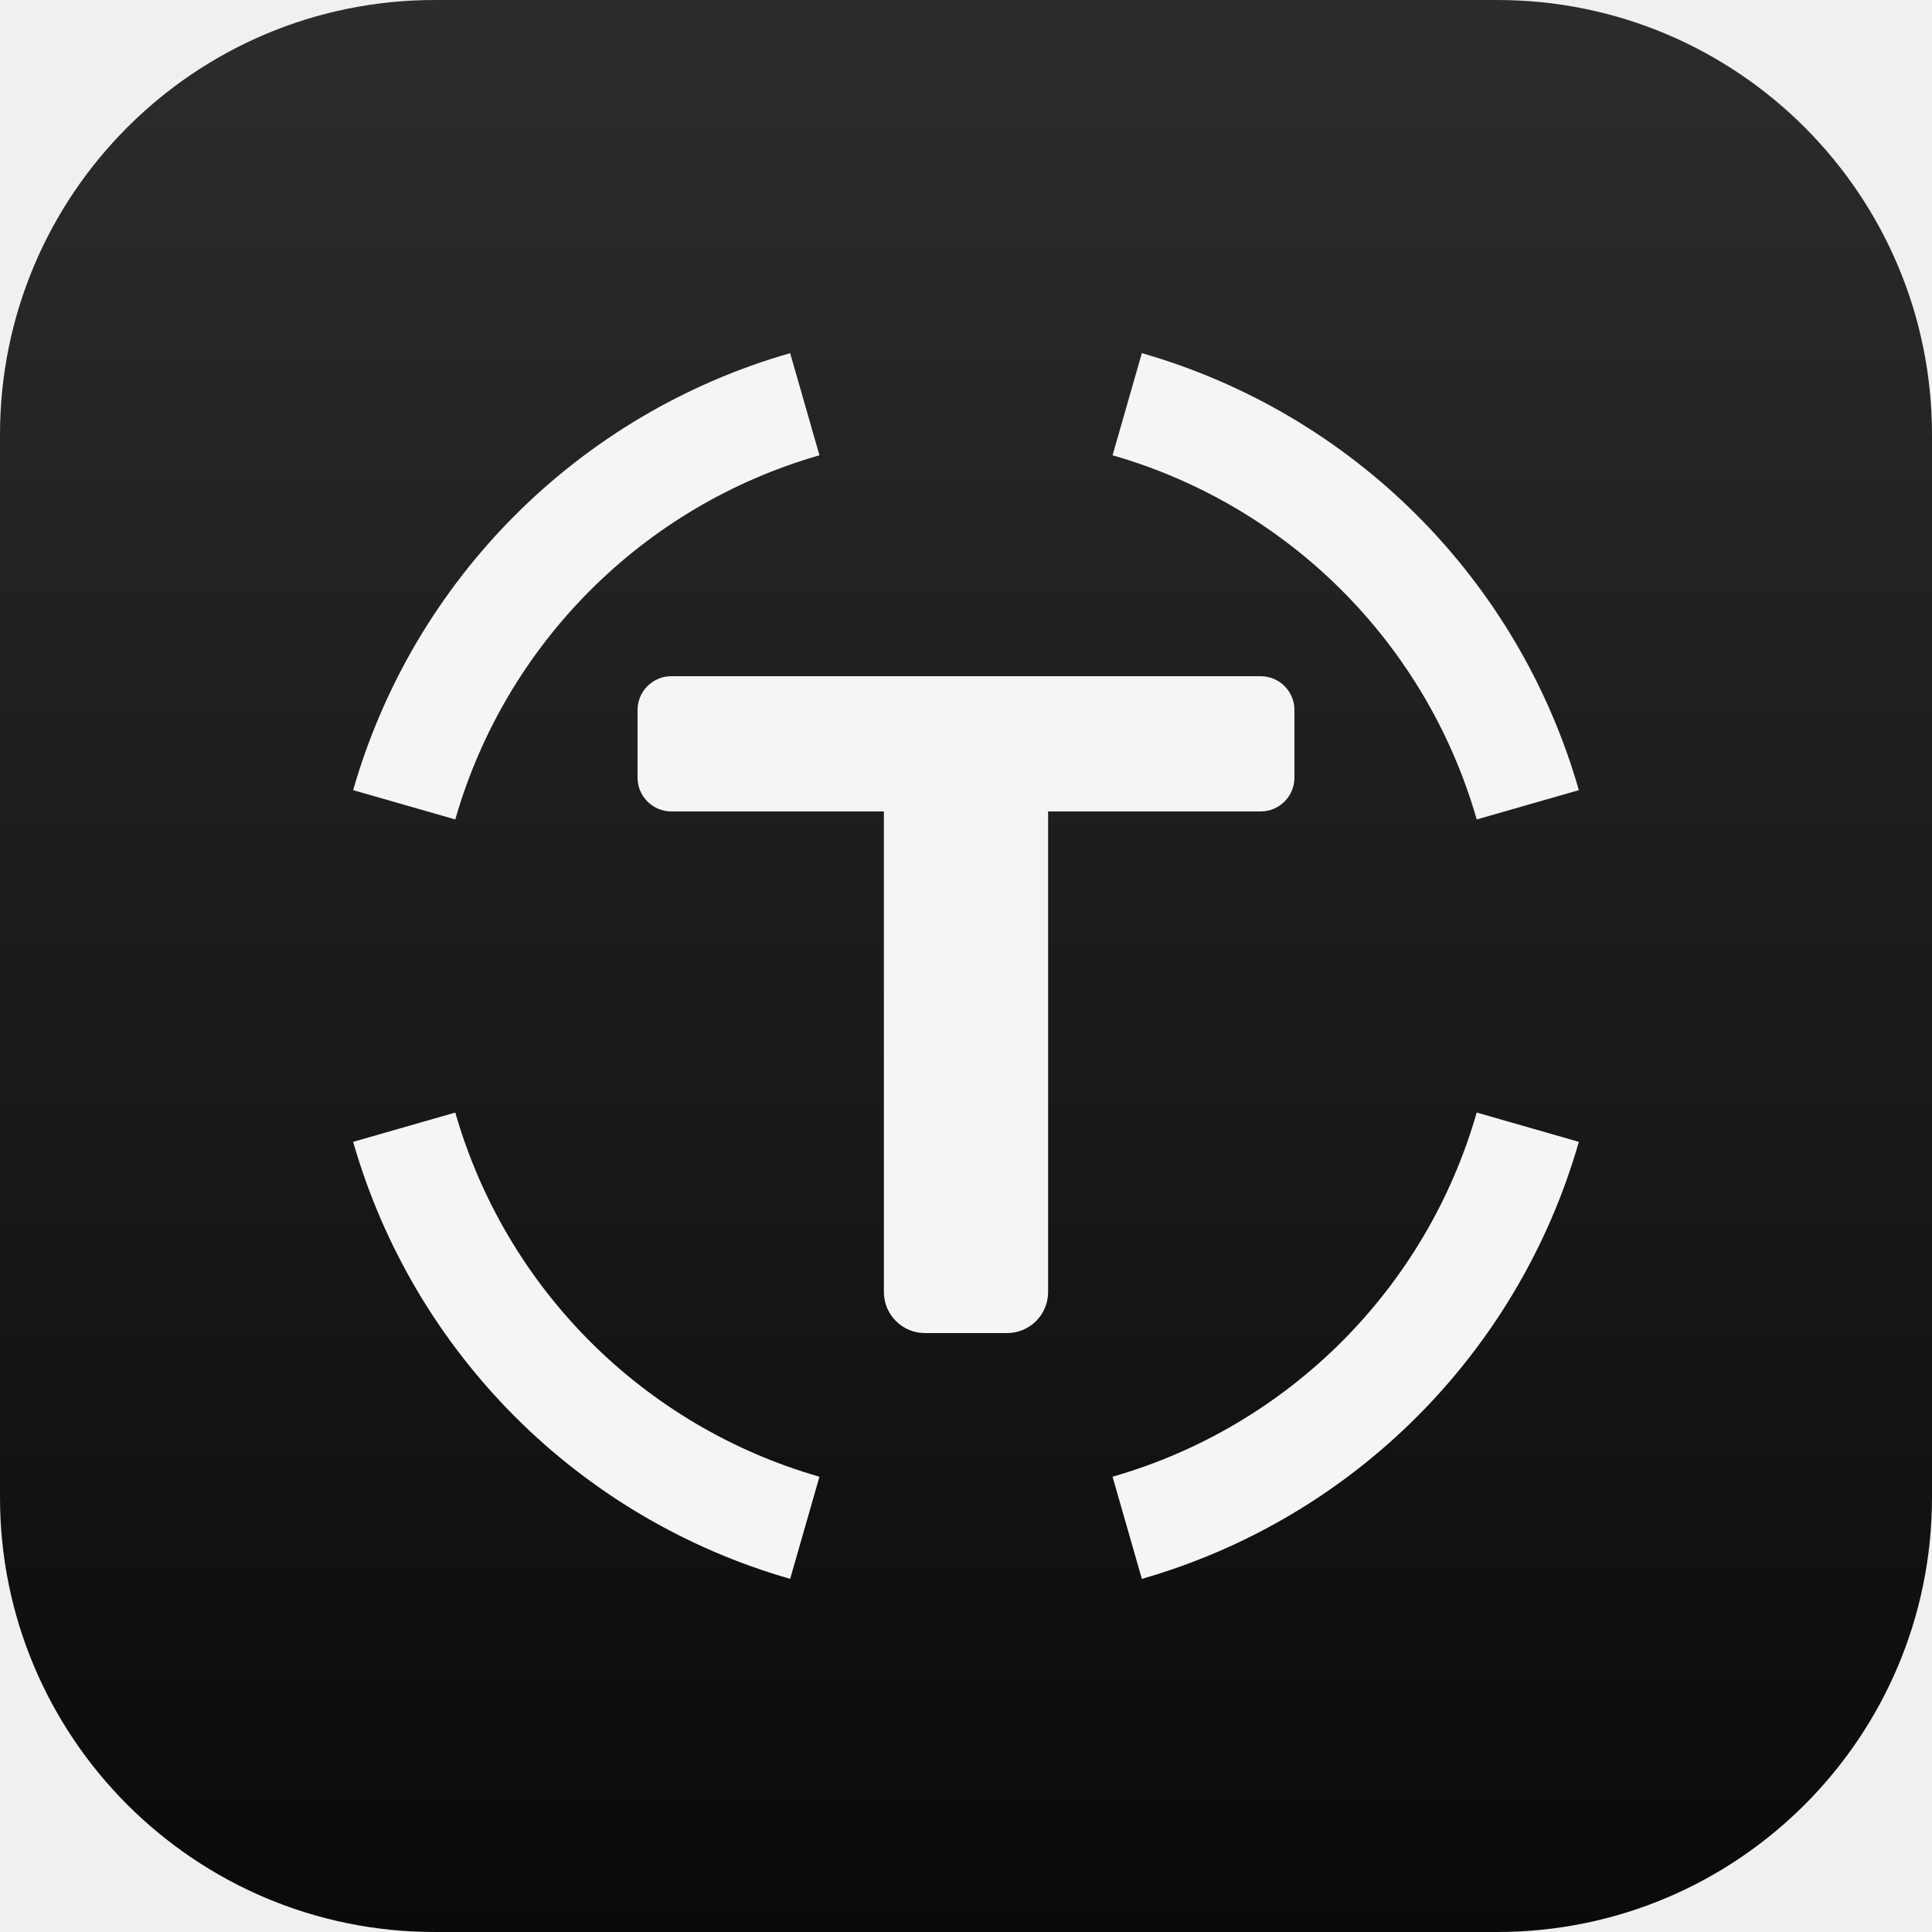
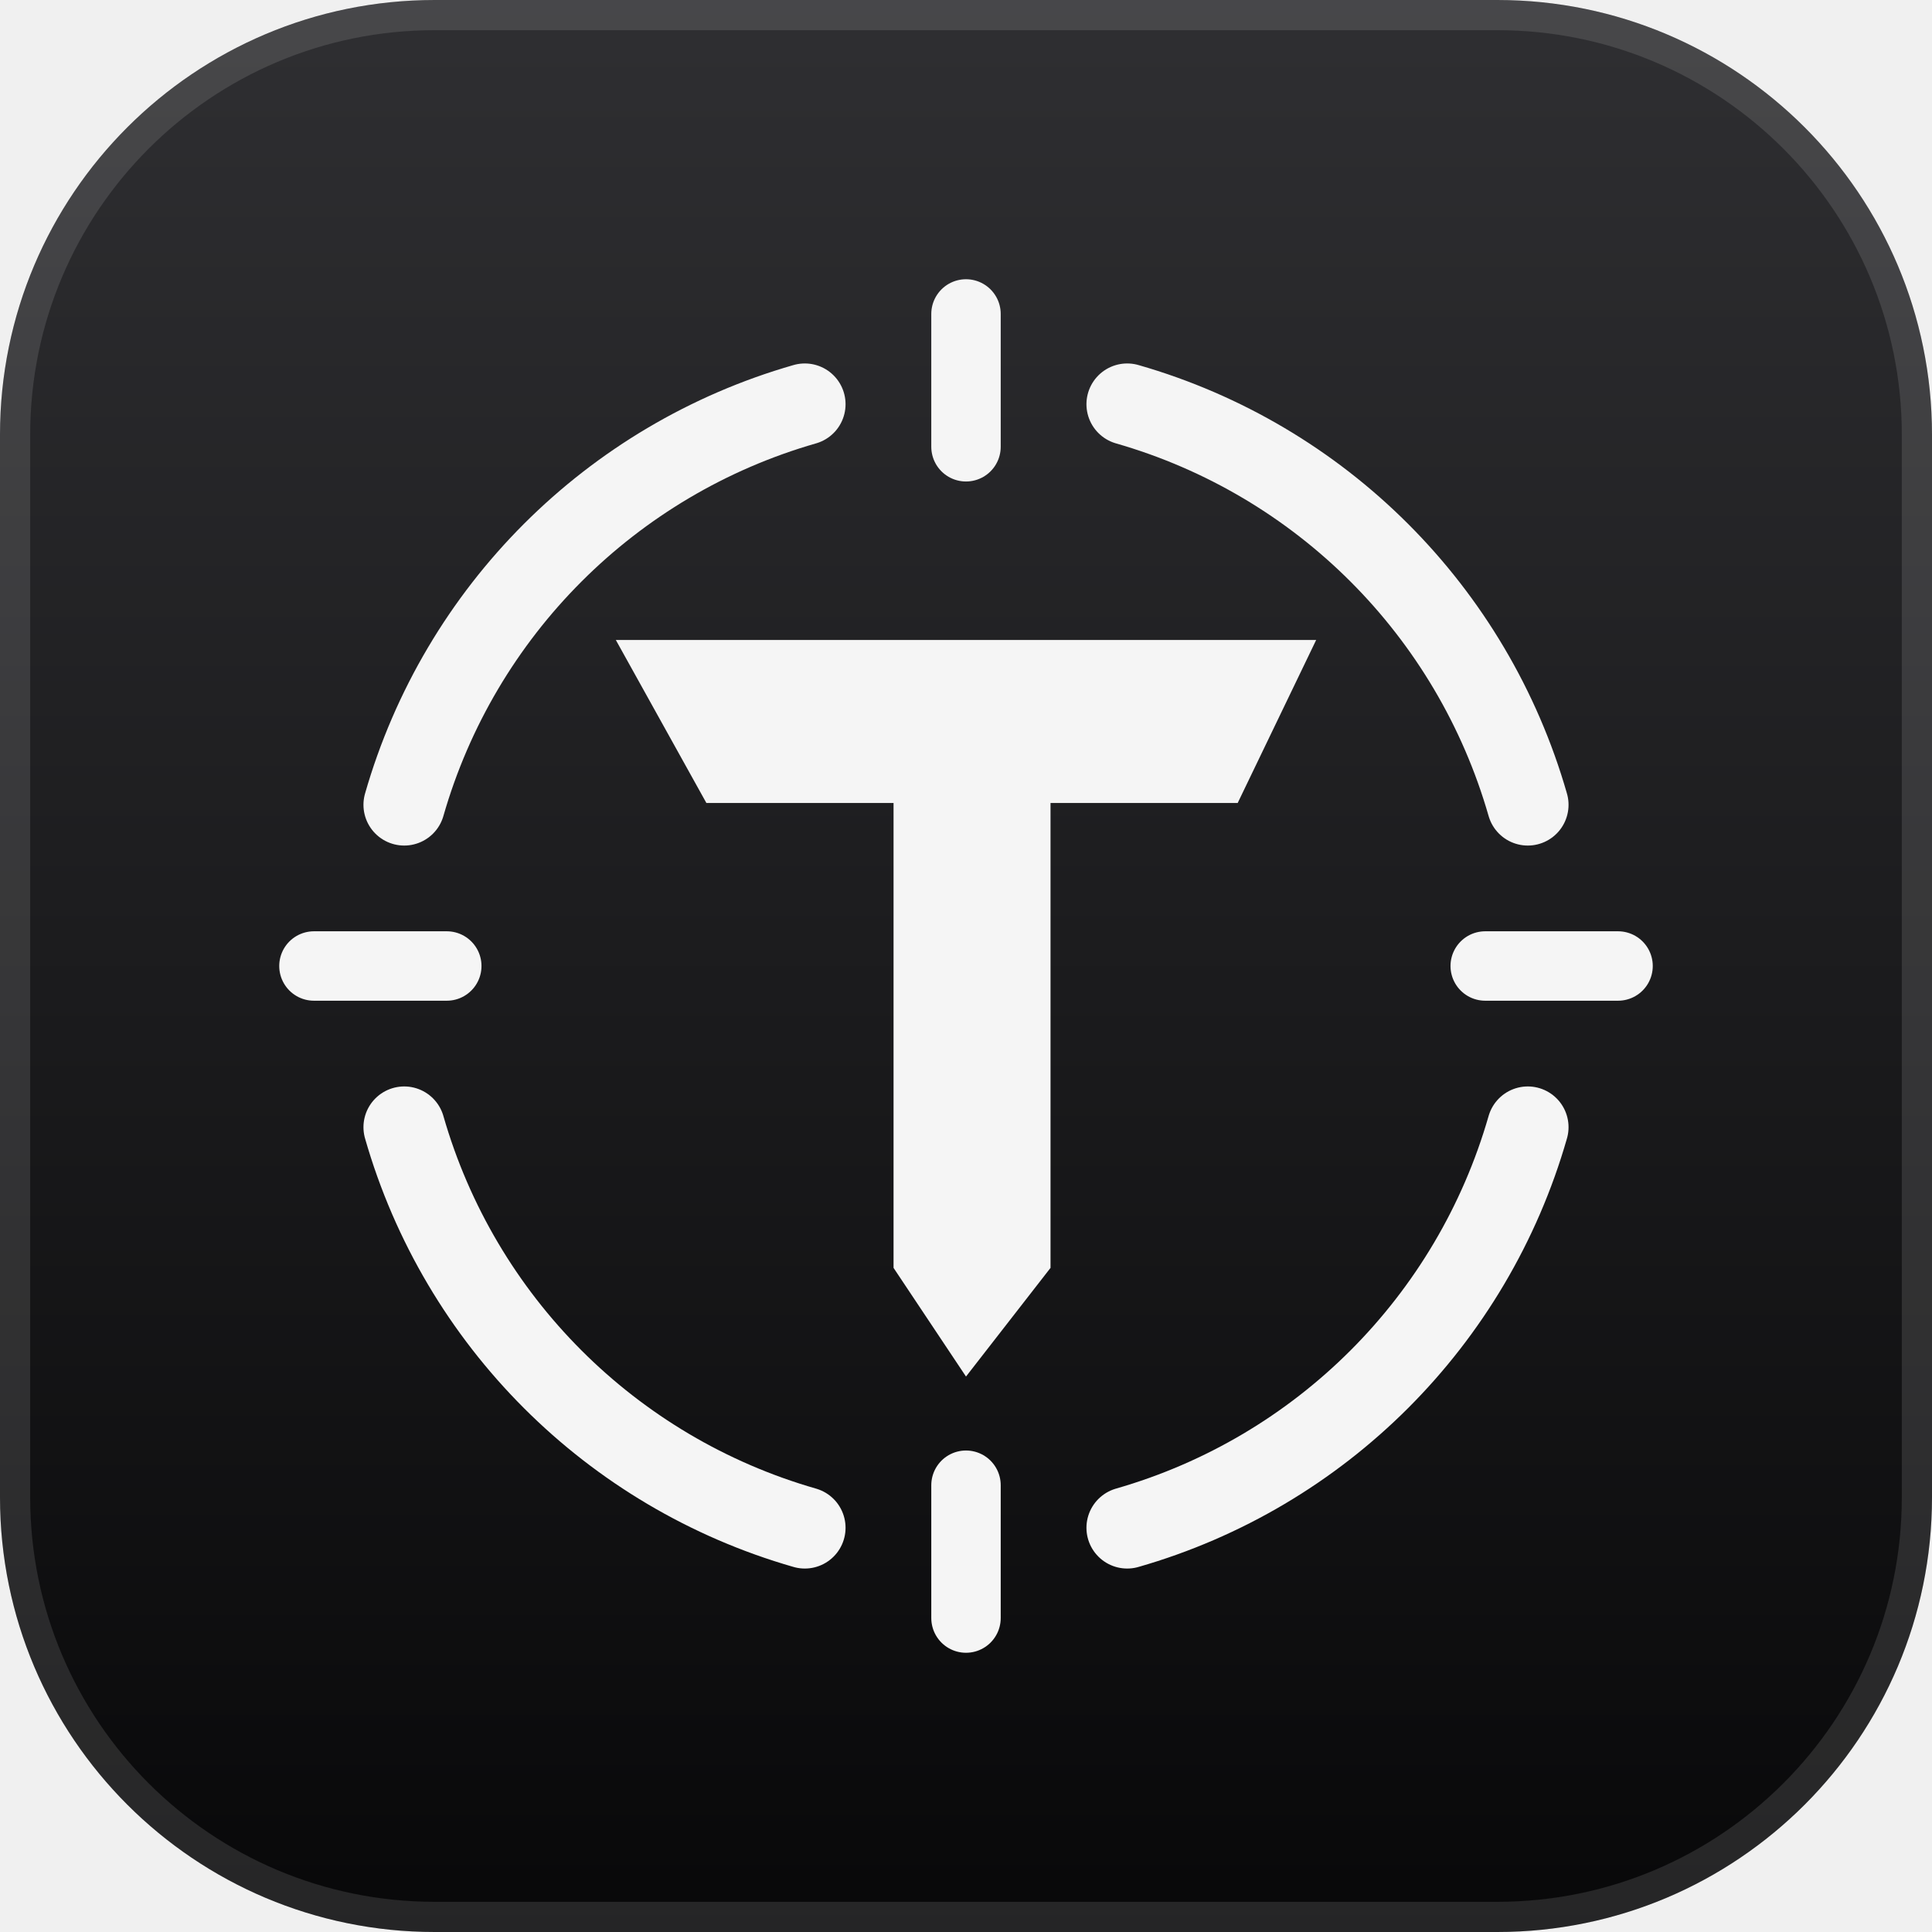
- <svg xmlns="http://www.w3.org/2000/svg" viewBox="0 0 64 64" width="64" height="64" color="#f5f5f5">
+ <svg xmlns="http://www.w3.org/2000/svg" viewBox="0 0 64 64" width="64" height="64">
  <defs>
    <linearGradient id="bg" x1="0" y1="0" x2="0" y2="1">
-       <stop offset="0" stop-color="#2c2c2e" />
-       <stop offset="1" stop-color="#0a0a0a" />
+       <stop offset="0" stop-color="#2f2f32" />
+       <stop offset="1" stop-color="#080809" />
    </linearGradient>
  </defs>
  <rect width="64" height="64" rx="14.4" fill="url(#bg)" />
-   <path d="M50.61 37.34A19.36 19.36 0 0 1 37.34 50.61M26.66 50.61A19.36 19.36 0 0 1 13.39 37.34M13.39 26.66A19.36 19.36 0 0 1 26.66 13.39M37.34 13.39A19.36 19.36 0 0 1 50.61 26.66" fill="none" stroke="currentColor" stroke-width="3.52" />
-   <rect x="21.12" y="22.4" width="21.76" height="4.48" rx="1.12" fill="currentColor" />
-   <rect x="29.28" y="22.4" width="5.44" height="21.76" rx="1.36" fill="currentColor" />
+   <rect x=".5" y=".5" width="63" height="63" rx="13.9" fill="none" stroke="#fff" stroke-opacity=".12" />
+   <path d="M50.61 37.34A19.36 19.36 0 0 1 37.34 50.61M26.66 50.61A19.36 19.36 0 0 1 13.39 37.34M13.39 26.66A19.36 19.36 0 0 1 26.66 13.39M37.34 13.39A19.36 19.36 0 0 1 50.61 26.66" fill="none" stroke="#f5f5f5" stroke-width="2.7" stroke-linecap="round" />
+   <path d="M32 10.4v4.4M32 49.2v4.4M10.4 32h4.4M49.2 32h4.4" fill="none" stroke="#f5f5f5" stroke-width="2.3" stroke-linecap="round" />
+   <path d="M20.4 21.2h23.2l-2.6 5.4h-6.2V42L32 45.6 29.6 42V26.6h-6.2z" fill="#f5f5f5" />
</svg>
